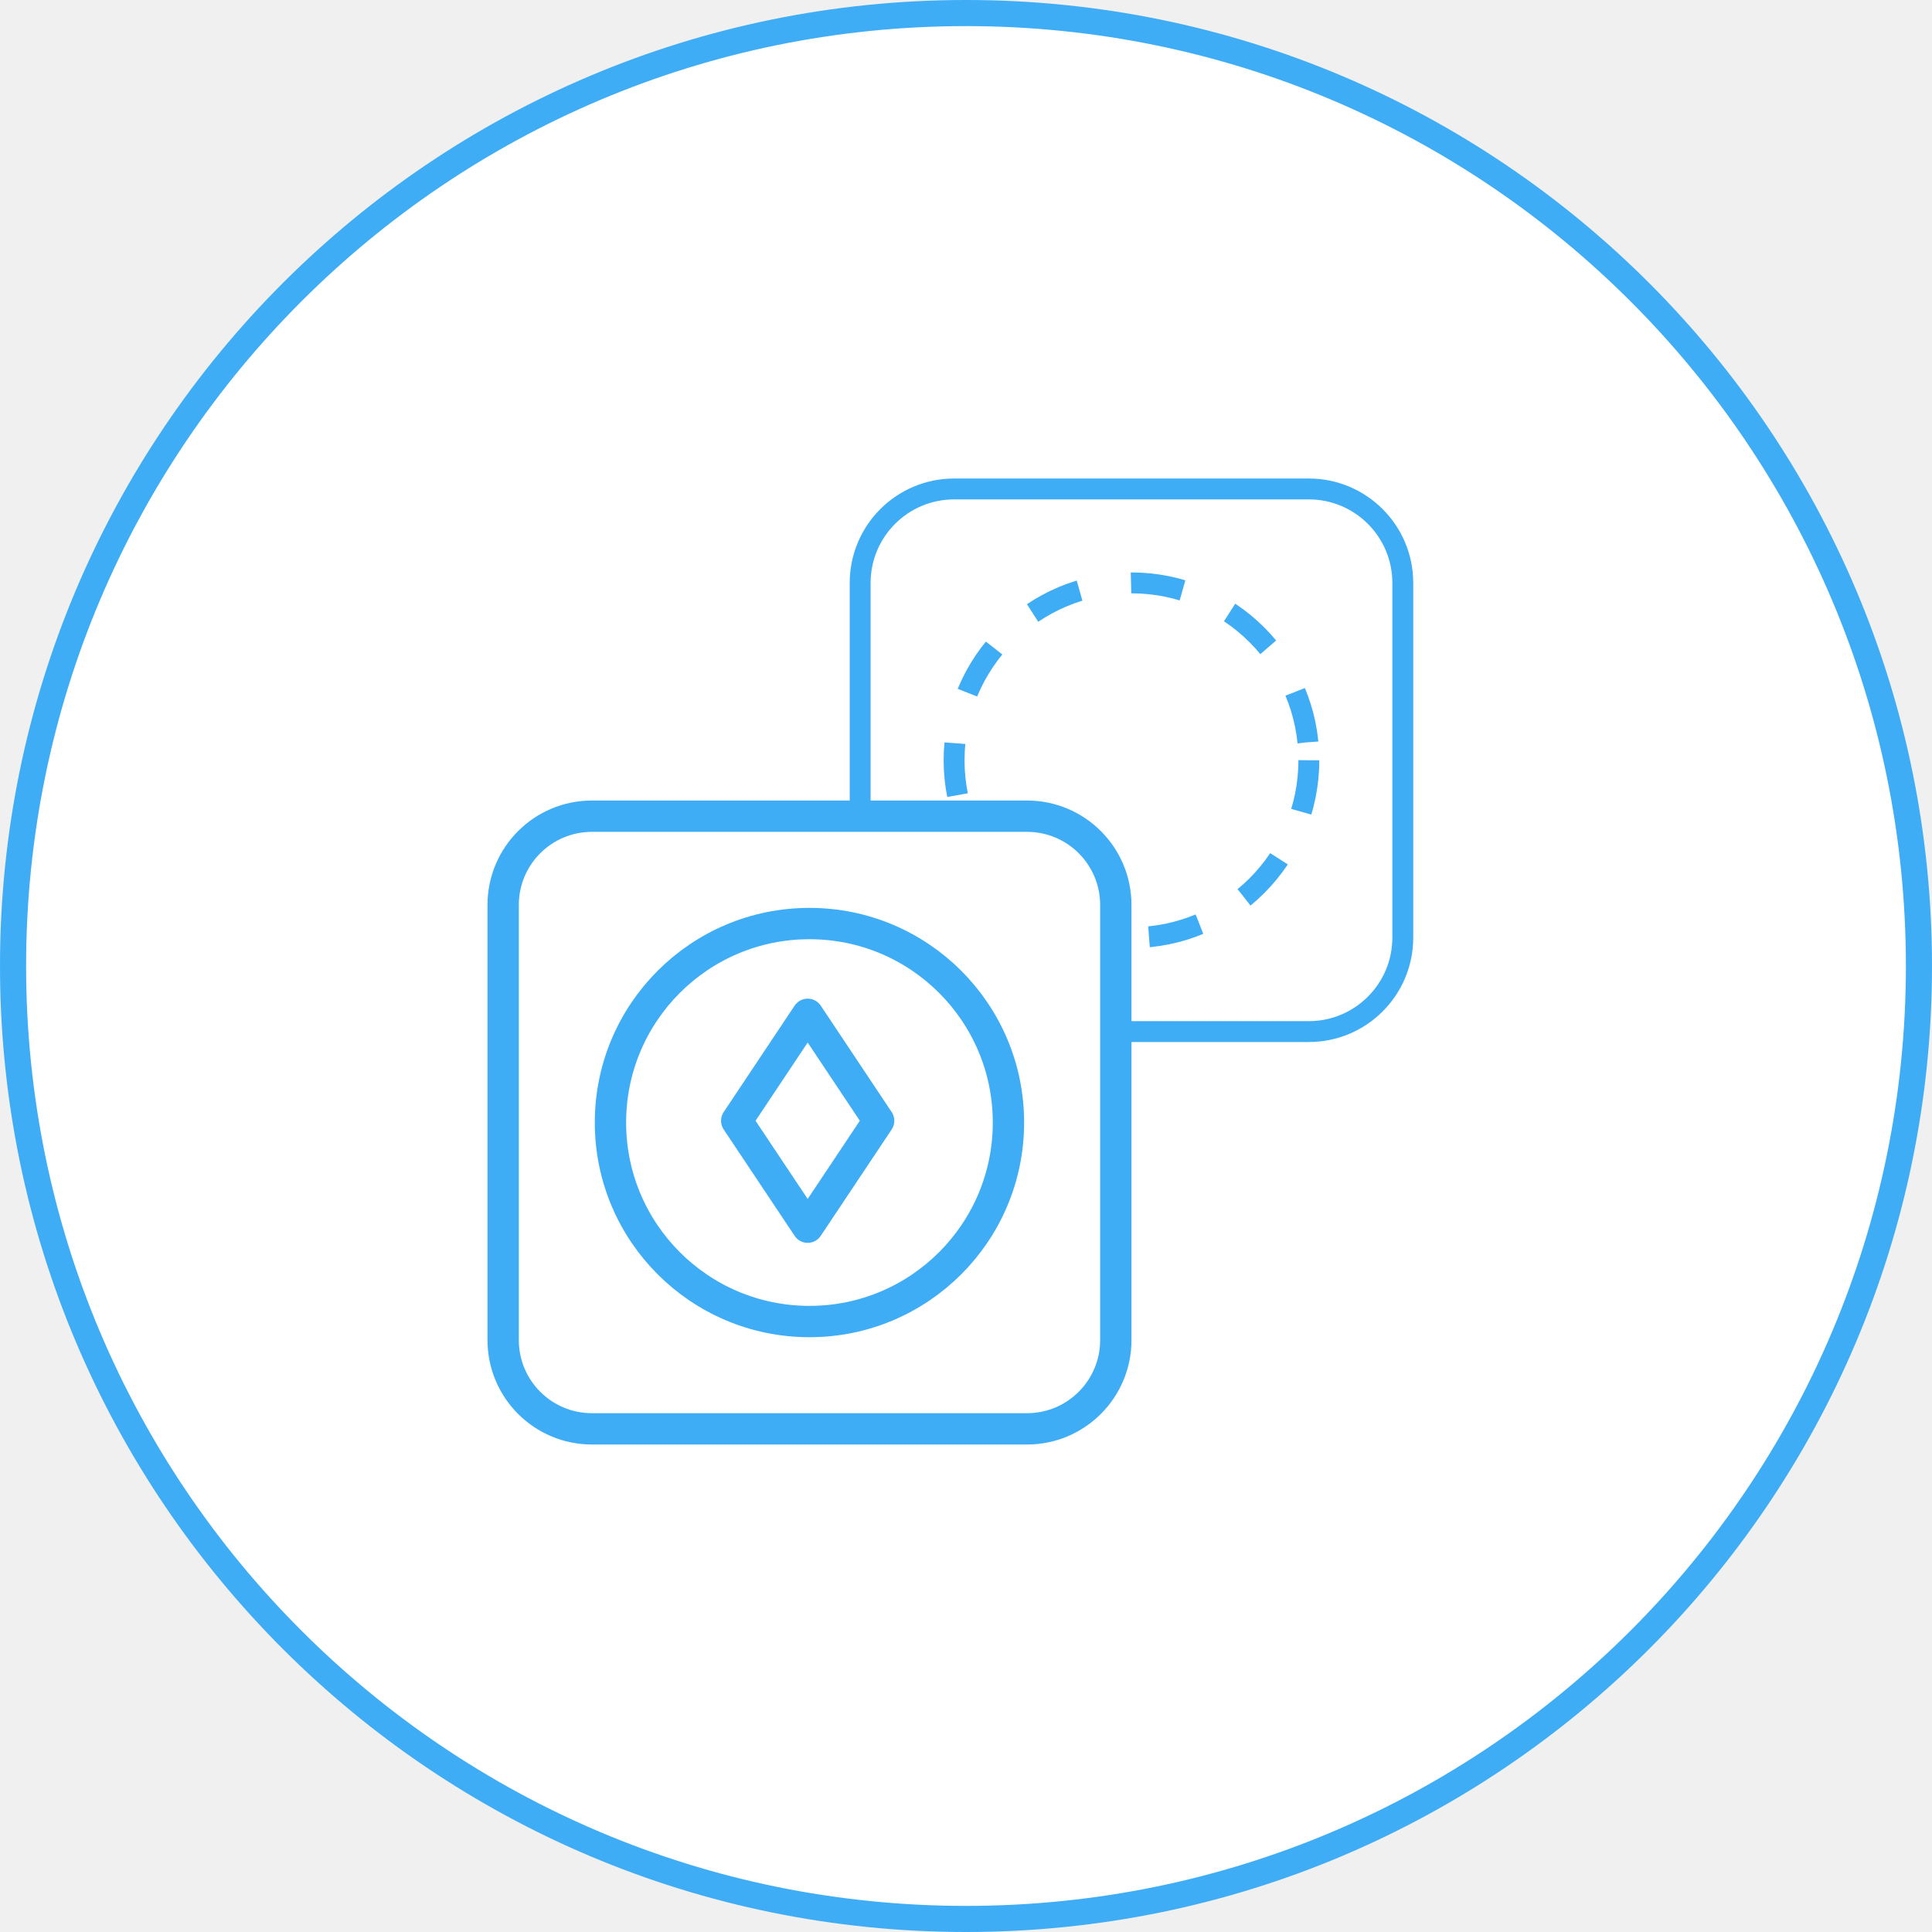
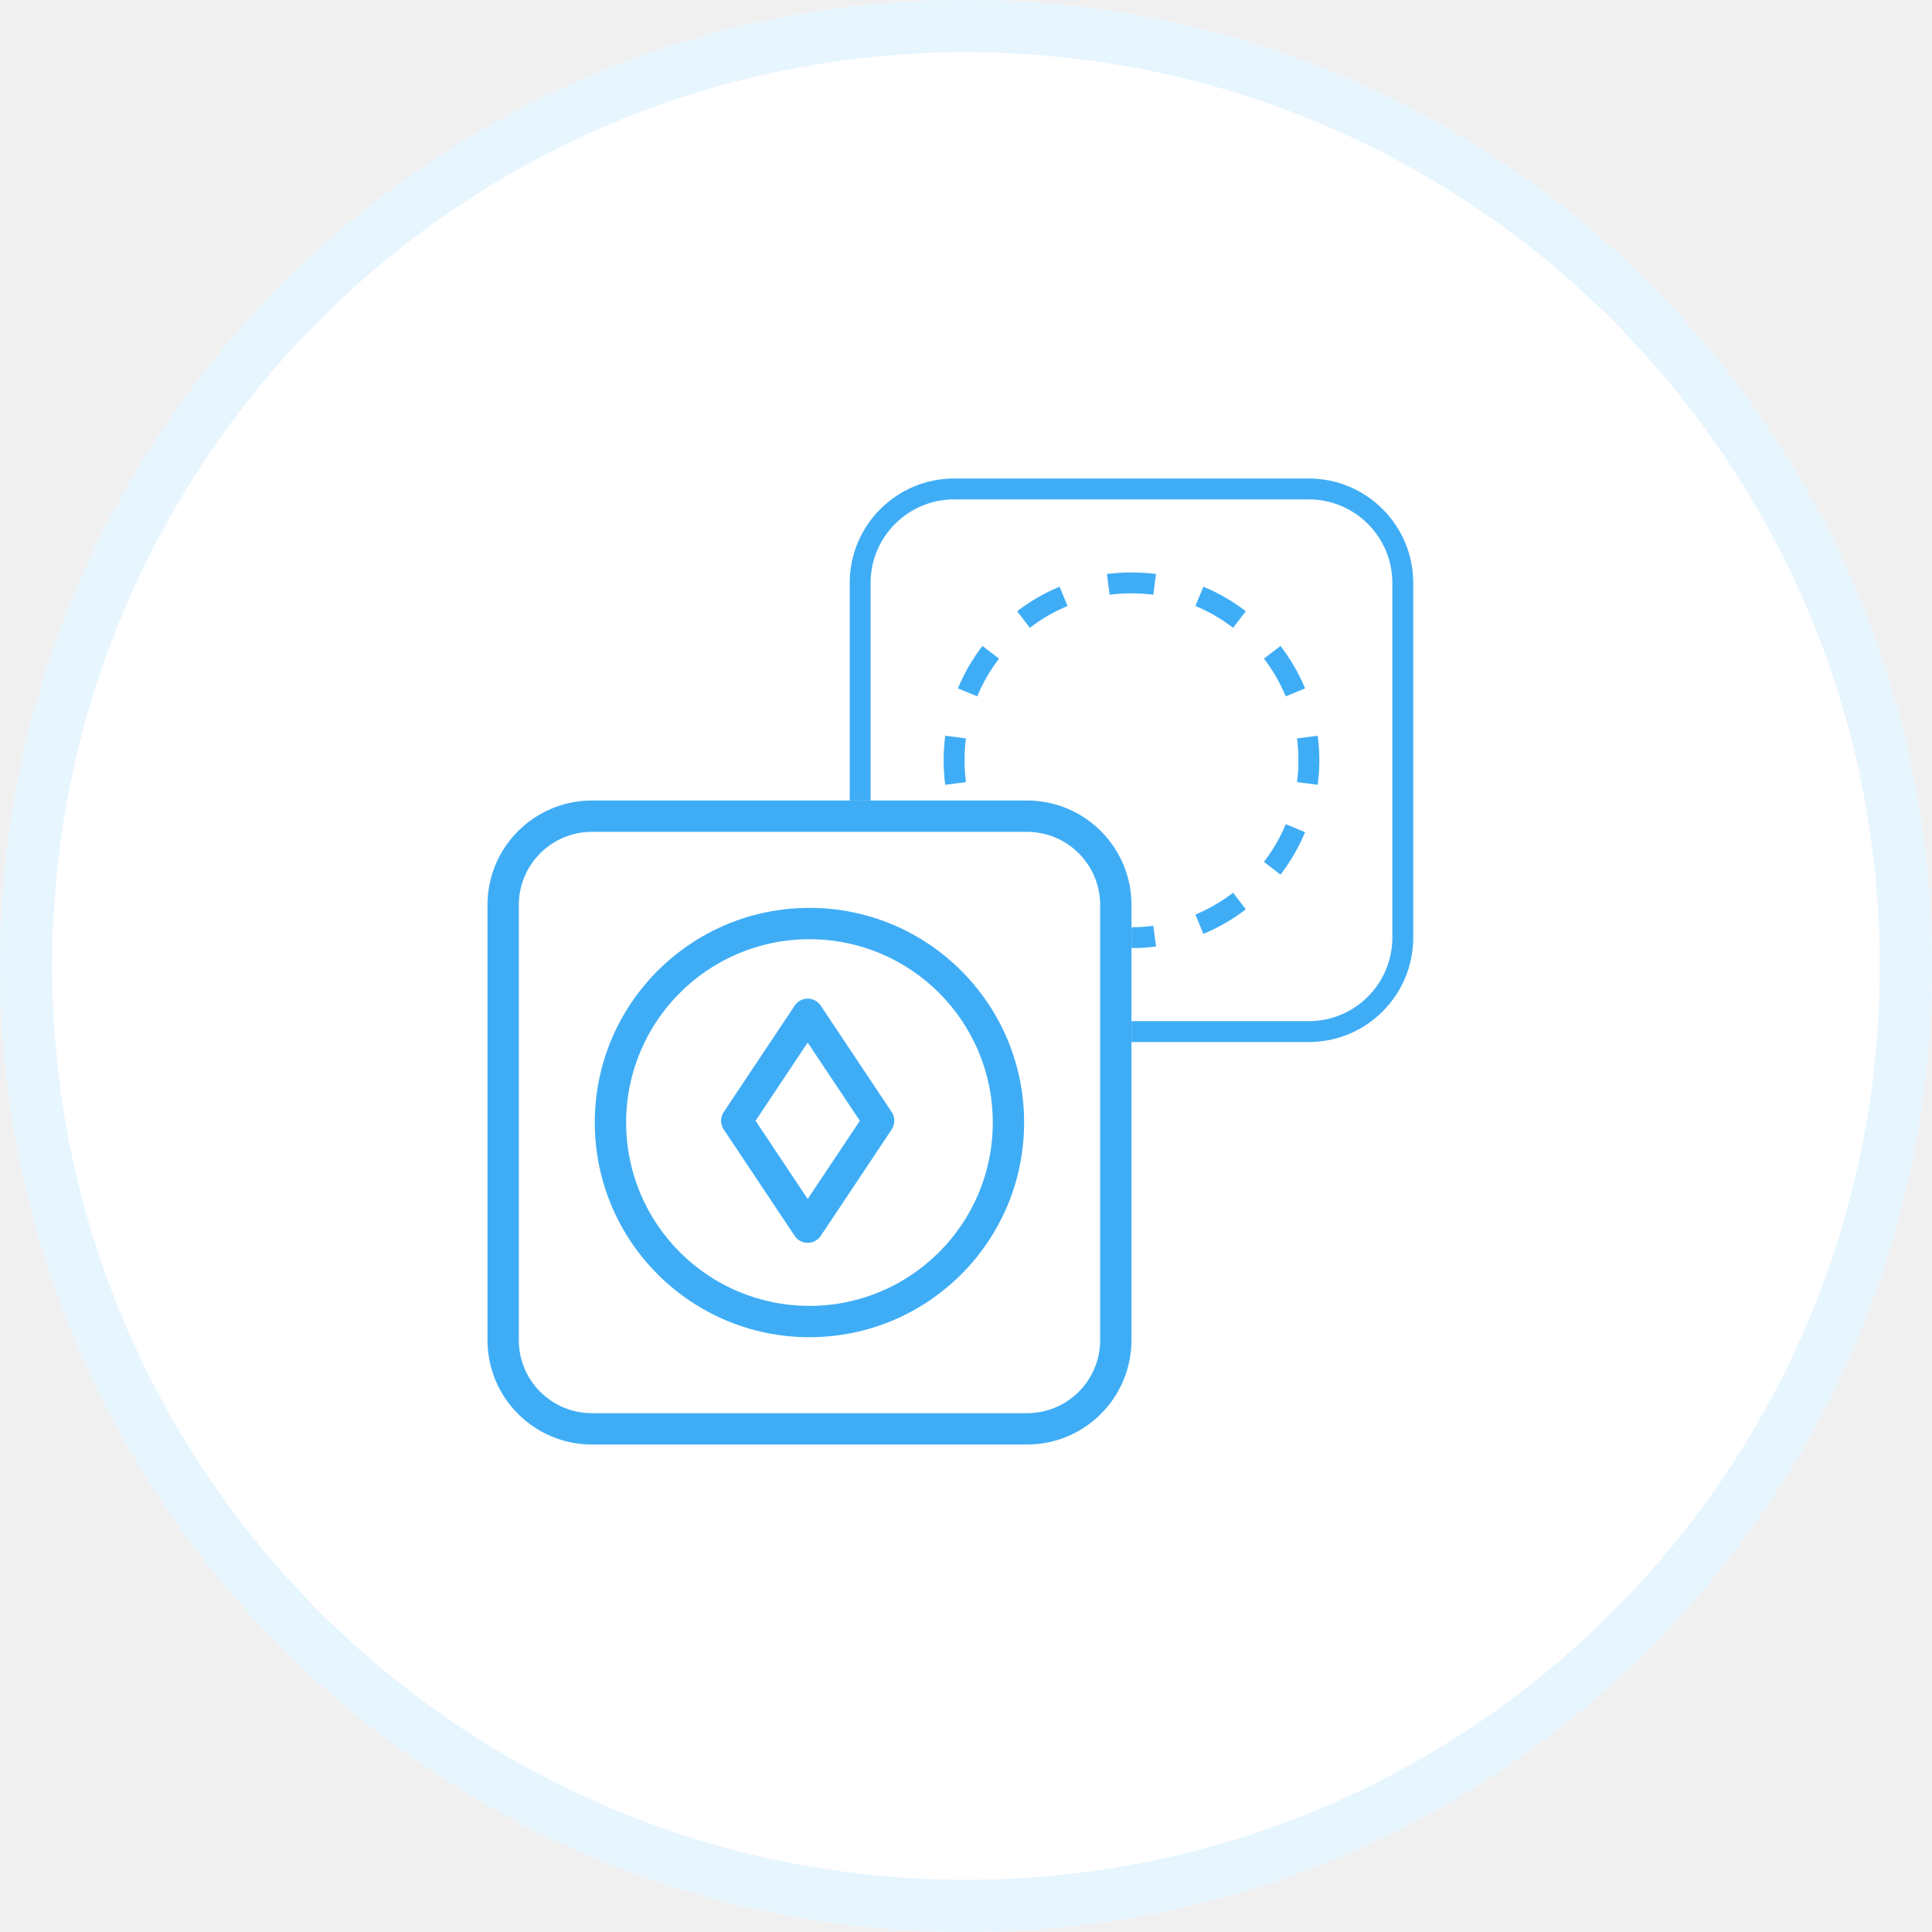
<svg xmlns="http://www.w3.org/2000/svg" width="37" height="37" viewBox="0 0 37 37" fill="none">
-   <circle cx="18.5" cy="18.5" r="18.25" fill="white" stroke="#3FADF6" stroke-width="0.5" />
-   <rect x="16.473" y="9.364" width="10.392" height="10.392" rx="1.8" fill="white" stroke="#3FADF6" stroke-width="0.4" />
-   <circle cx="21.669" cy="14.56" r="3.397" fill="white" stroke="#3FADF6" stroke-width="0.4" stroke-dasharray="1 1" />
-   <rect x="9.636" y="15.631" width="11.733" height="11.733" rx="1.7" fill="white" stroke="#3FADF6" stroke-width="0.6" />
-   <circle cx="15.502" cy="21.498" r="3.811" fill="white" stroke="#3FADF6" stroke-width="0.6" />
-   <path d="M14.109 21.464L15.468 19.425L16.827 21.464L15.468 23.502L14.109 21.464Z" fill="white" stroke="#3FADF6" stroke-width="0.6" stroke-linejoin="round" />
+   <path d="M37 18.5C37 28.717 28.717 37 18.5 37C8.283 37 0 28.717 0 18.5C0 8.283 8.283 0 18.5 0C28.717 0 37 8.283 37 18.5Z" fill="white" />
+   <path fill-rule="evenodd" clip-rule="evenodd" d="M18.5 36C28.165 36 36 28.165 36 18.5C36 8.835 28.165 1 18.5 1C8.835 1 1 8.835 1 18.5C1 28.165 8.835 36 18.5 36ZM18.5 37C28.717 37 37 28.717 37 18.5C37 8.283 28.717 0 18.5 0C8.283 0 0 8.283 0 18.5C0 28.717 8.283 37 18.5 37Z" fill="#E7F5FF" />
+   <path d="M16.273 11.164C16.273 10.06 17.169 9.164 18.273 9.164H25.065C26.169 9.164 27.065 10.06 27.065 11.164V17.956C27.065 19.061 26.169 19.956 25.065 19.956H18.273C17.169 19.956 16.273 19.061 16.273 17.956V11.164Z" fill="white" />
+   <path fill-rule="evenodd" clip-rule="evenodd" d="M25.065 9.564H18.273C17.39 9.564 16.673 10.281 16.673 11.164V17.956C16.673 18.84 17.39 19.556 18.273 19.556H25.065C25.948 19.556 26.665 18.84 26.665 17.956V11.164C26.665 10.281 25.948 9.564 25.065 9.564ZM18.273 9.164C17.169 9.164 16.273 10.06 16.273 11.164V17.956C16.273 19.061 17.169 19.956 18.273 19.956H25.065C26.169 19.956 27.065 19.061 27.065 17.956V11.164C27.065 10.06 26.169 9.164 25.065 9.164H18.273Z" fill="#3FADF6" />
+   <path d="M25.267 14.56C25.267 16.547 23.656 18.157 21.669 18.157C19.683 18.157 18.072 16.547 18.072 14.56C18.072 12.573 19.683 10.963 21.669 10.963C23.656 10.963 25.267 12.573 25.267 14.56Z" fill="white" />
+   <path fill-rule="evenodd" clip-rule="evenodd" d="M25.236 15.03L24.839 14.978C24.857 14.842 24.866 14.702 24.866 14.56C24.866 14.418 24.857 14.279 24.839 14.142L25.236 14.09C25.256 14.244 25.267 14.401 25.267 14.56C25.267 14.72 25.256 14.876 25.236 15.03ZM24.994 13.183L24.624 13.336C24.516 13.077 24.375 12.834 24.206 12.614L24.523 12.37C24.713 12.618 24.872 12.891 24.994 13.183ZM23.859 11.706L23.615 12.023C23.395 11.854 23.153 11.713 22.893 11.605L23.046 11.236C23.339 11.357 23.612 11.516 23.859 11.706ZM22.139 10.993L22.087 11.39C21.951 11.372 21.811 11.363 21.669 11.363C21.527 11.363 21.388 11.372 21.251 11.39L21.199 10.993C21.353 10.973 21.51 10.963 21.669 10.963C21.828 10.963 21.985 10.973 22.139 10.993ZM20.292 11.236L20.445 11.605C20.186 11.713 19.943 11.854 19.723 12.023L19.479 11.706C19.727 11.516 20 11.357 20.292 11.236ZM18.815 12.37L19.132 12.614C18.963 12.834 18.822 13.077 18.715 13.336L18.345 13.183C18.466 12.891 18.625 12.618 18.815 12.37ZM18.102 14.09C18.082 14.244 18.072 14.401 18.072 14.56C18.072 14.72 18.082 14.876 18.102 15.03L18.499 14.978C18.481 14.842 18.472 14.702 18.472 14.56C18.472 14.418 18.481 14.279 18.499 14.142L18.102 14.09ZM18.345 15.937L18.715 15.784C18.822 16.044 18.963 16.286 19.132 16.506L18.815 16.75C18.625 16.503 18.466 16.23 18.345 15.937ZM19.479 17.414L19.723 17.097C19.943 17.266 20.186 17.407 20.445 17.515L20.292 17.884C20 17.763 19.727 17.605 19.479 17.414ZM21.199 18.127C21.353 18.147 21.51 18.157 21.669 18.157C21.828 18.157 21.985 18.147 22.139 18.127L22.087 17.73C21.951 17.748 21.811 17.758 21.669 17.758C21.527 17.758 21.388 17.748 21.251 17.73L21.199 18.127ZM23.046 17.884L22.893 17.515C23.153 17.407 23.395 17.266 23.615 17.097L23.859 17.414C23.612 17.605 23.339 17.763 23.046 17.884ZM24.523 16.75L24.206 16.506C24.375 16.286 24.516 16.044 24.624 15.784L24.994 15.937C24.872 16.23 24.713 16.503 24.523 16.75Z" fill="#3FADF6" />
+   <path d="M9.336 17.331C9.336 16.227 10.231 15.331 11.336 15.331H19.669C20.774 15.331 21.669 16.227 21.669 17.331V25.664C21.669 26.769 20.774 27.664 19.669 27.664H11.336C10.231 27.664 9.336 26.769 9.336 25.664V17.331Z" fill="white" />
+   <path fill-rule="evenodd" clip-rule="evenodd" d="M19.669 15.931H11.336C10.562 15.931 9.936 16.558 9.936 17.331V25.664C9.936 26.438 10.562 27.064 11.336 27.064H19.669C20.442 27.064 21.069 26.438 21.069 25.664V17.331C21.069 16.558 20.442 15.931 19.669 15.931ZM11.336 15.331C10.231 15.331 9.336 16.227 9.336 17.331V25.664C9.336 26.769 10.231 27.664 11.336 27.664H19.669C20.774 27.664 21.669 26.769 21.669 25.664V17.331C21.669 16.227 20.774 15.331 19.669 15.331H11.336Z" fill="#3FADF6" />
+   <path d="M19.613 21.498C19.613 23.768 17.773 25.609 15.502 25.609C13.232 25.609 11.391 23.768 11.391 21.498C11.391 19.227 13.232 17.387 15.502 17.387C17.773 17.387 19.613 19.227 19.613 21.498Z" fill="white" />
+   <path fill-rule="evenodd" clip-rule="evenodd" d="M15.502 25.009C17.441 25.009 19.013 23.437 19.013 21.498C19.013 19.559 17.441 17.987 15.502 17.987C13.563 17.987 11.991 19.559 11.991 21.498C11.991 23.437 13.563 25.009 15.502 25.009ZM15.502 25.609C17.773 25.609 19.613 23.768 19.613 21.498C19.613 19.227 17.773 17.387 15.502 17.387C13.232 17.387 11.391 19.227 11.391 21.498C11.391 23.768 13.232 25.609 15.502 25.609Z" fill="#3FADF6" />
+   <path d="M14.109 21.464L15.468 19.425L16.827 21.464L15.468 23.502L14.109 21.464Z" fill="white" />
+   <path fill-rule="evenodd" clip-rule="evenodd" d="M15.468 19.125C15.568 19.125 15.662 19.175 15.718 19.259L17.077 21.297C17.144 21.398 17.144 21.529 17.077 21.63L15.718 23.669C15.662 23.752 15.568 23.802 15.468 23.802C15.368 23.802 15.274 23.752 15.219 23.669L13.86 21.63C13.792 21.529 13.792 21.398 13.86 21.297L15.219 19.259C15.274 19.175 15.368 19.125 15.468 19.125ZM14.47 21.464L15.468 22.962L16.467 21.464L15.468 19.966L14.47 21.464Z" fill="#3FADF6" />
</svg>
